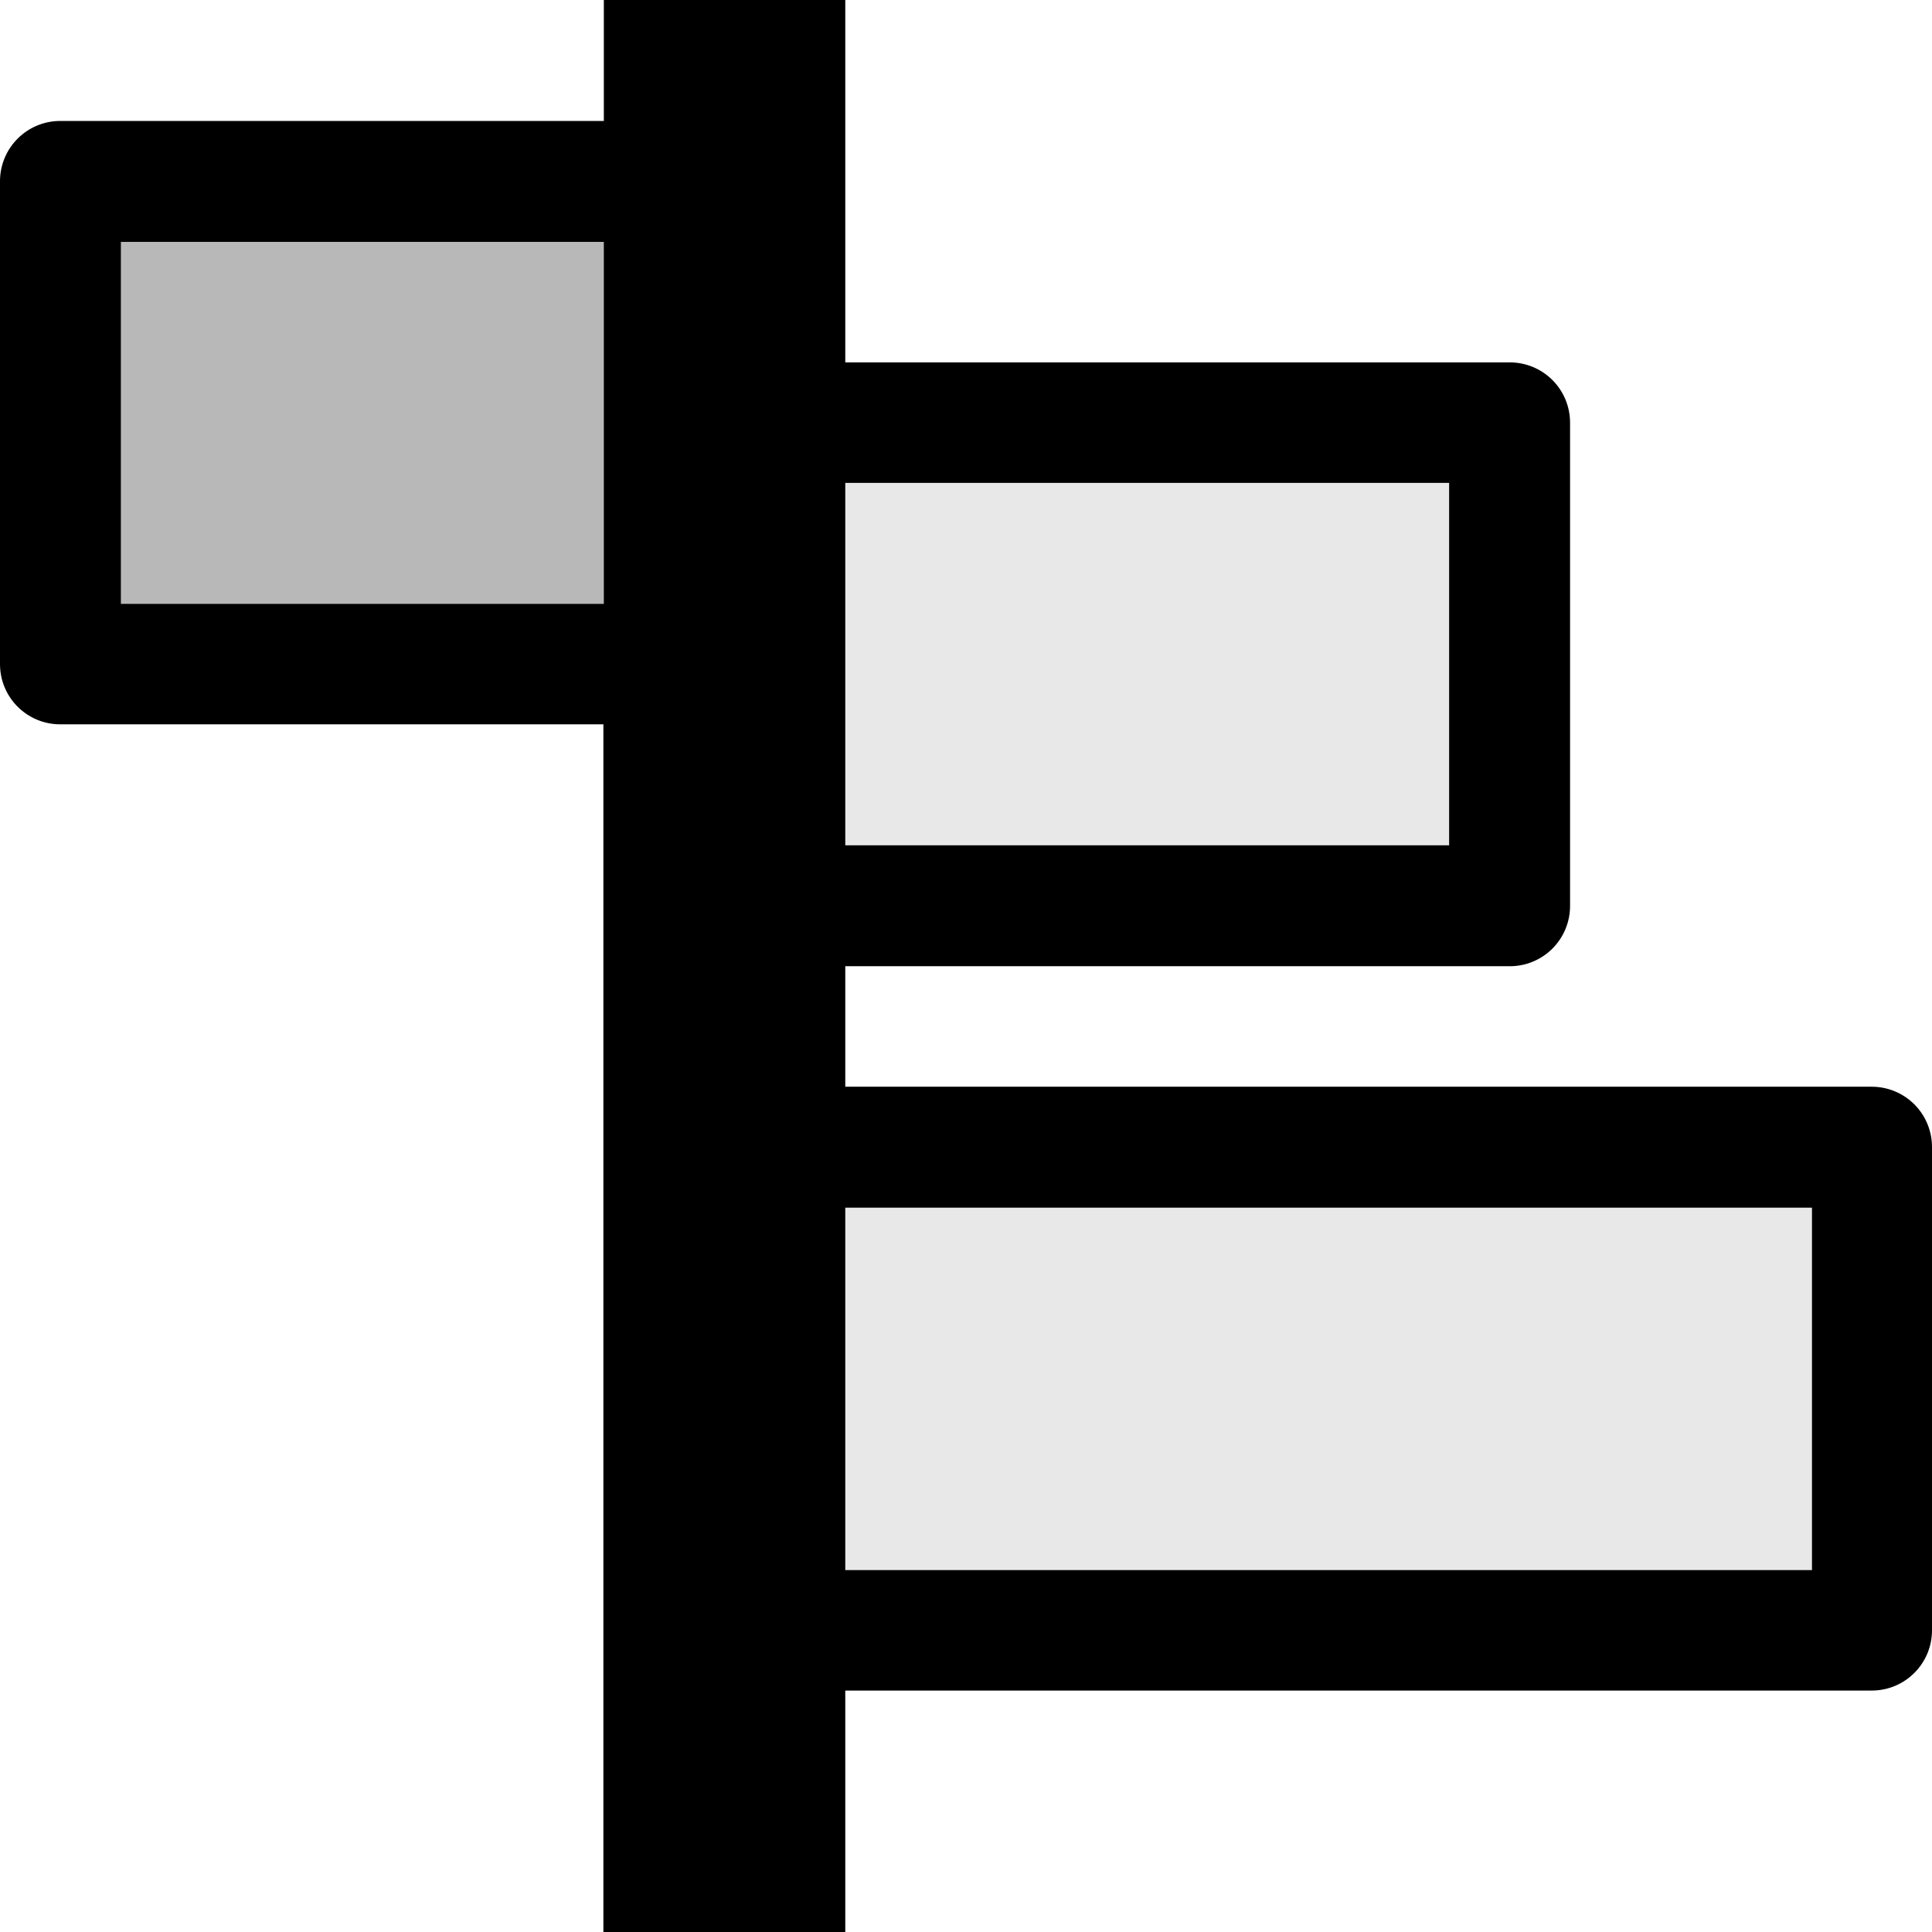
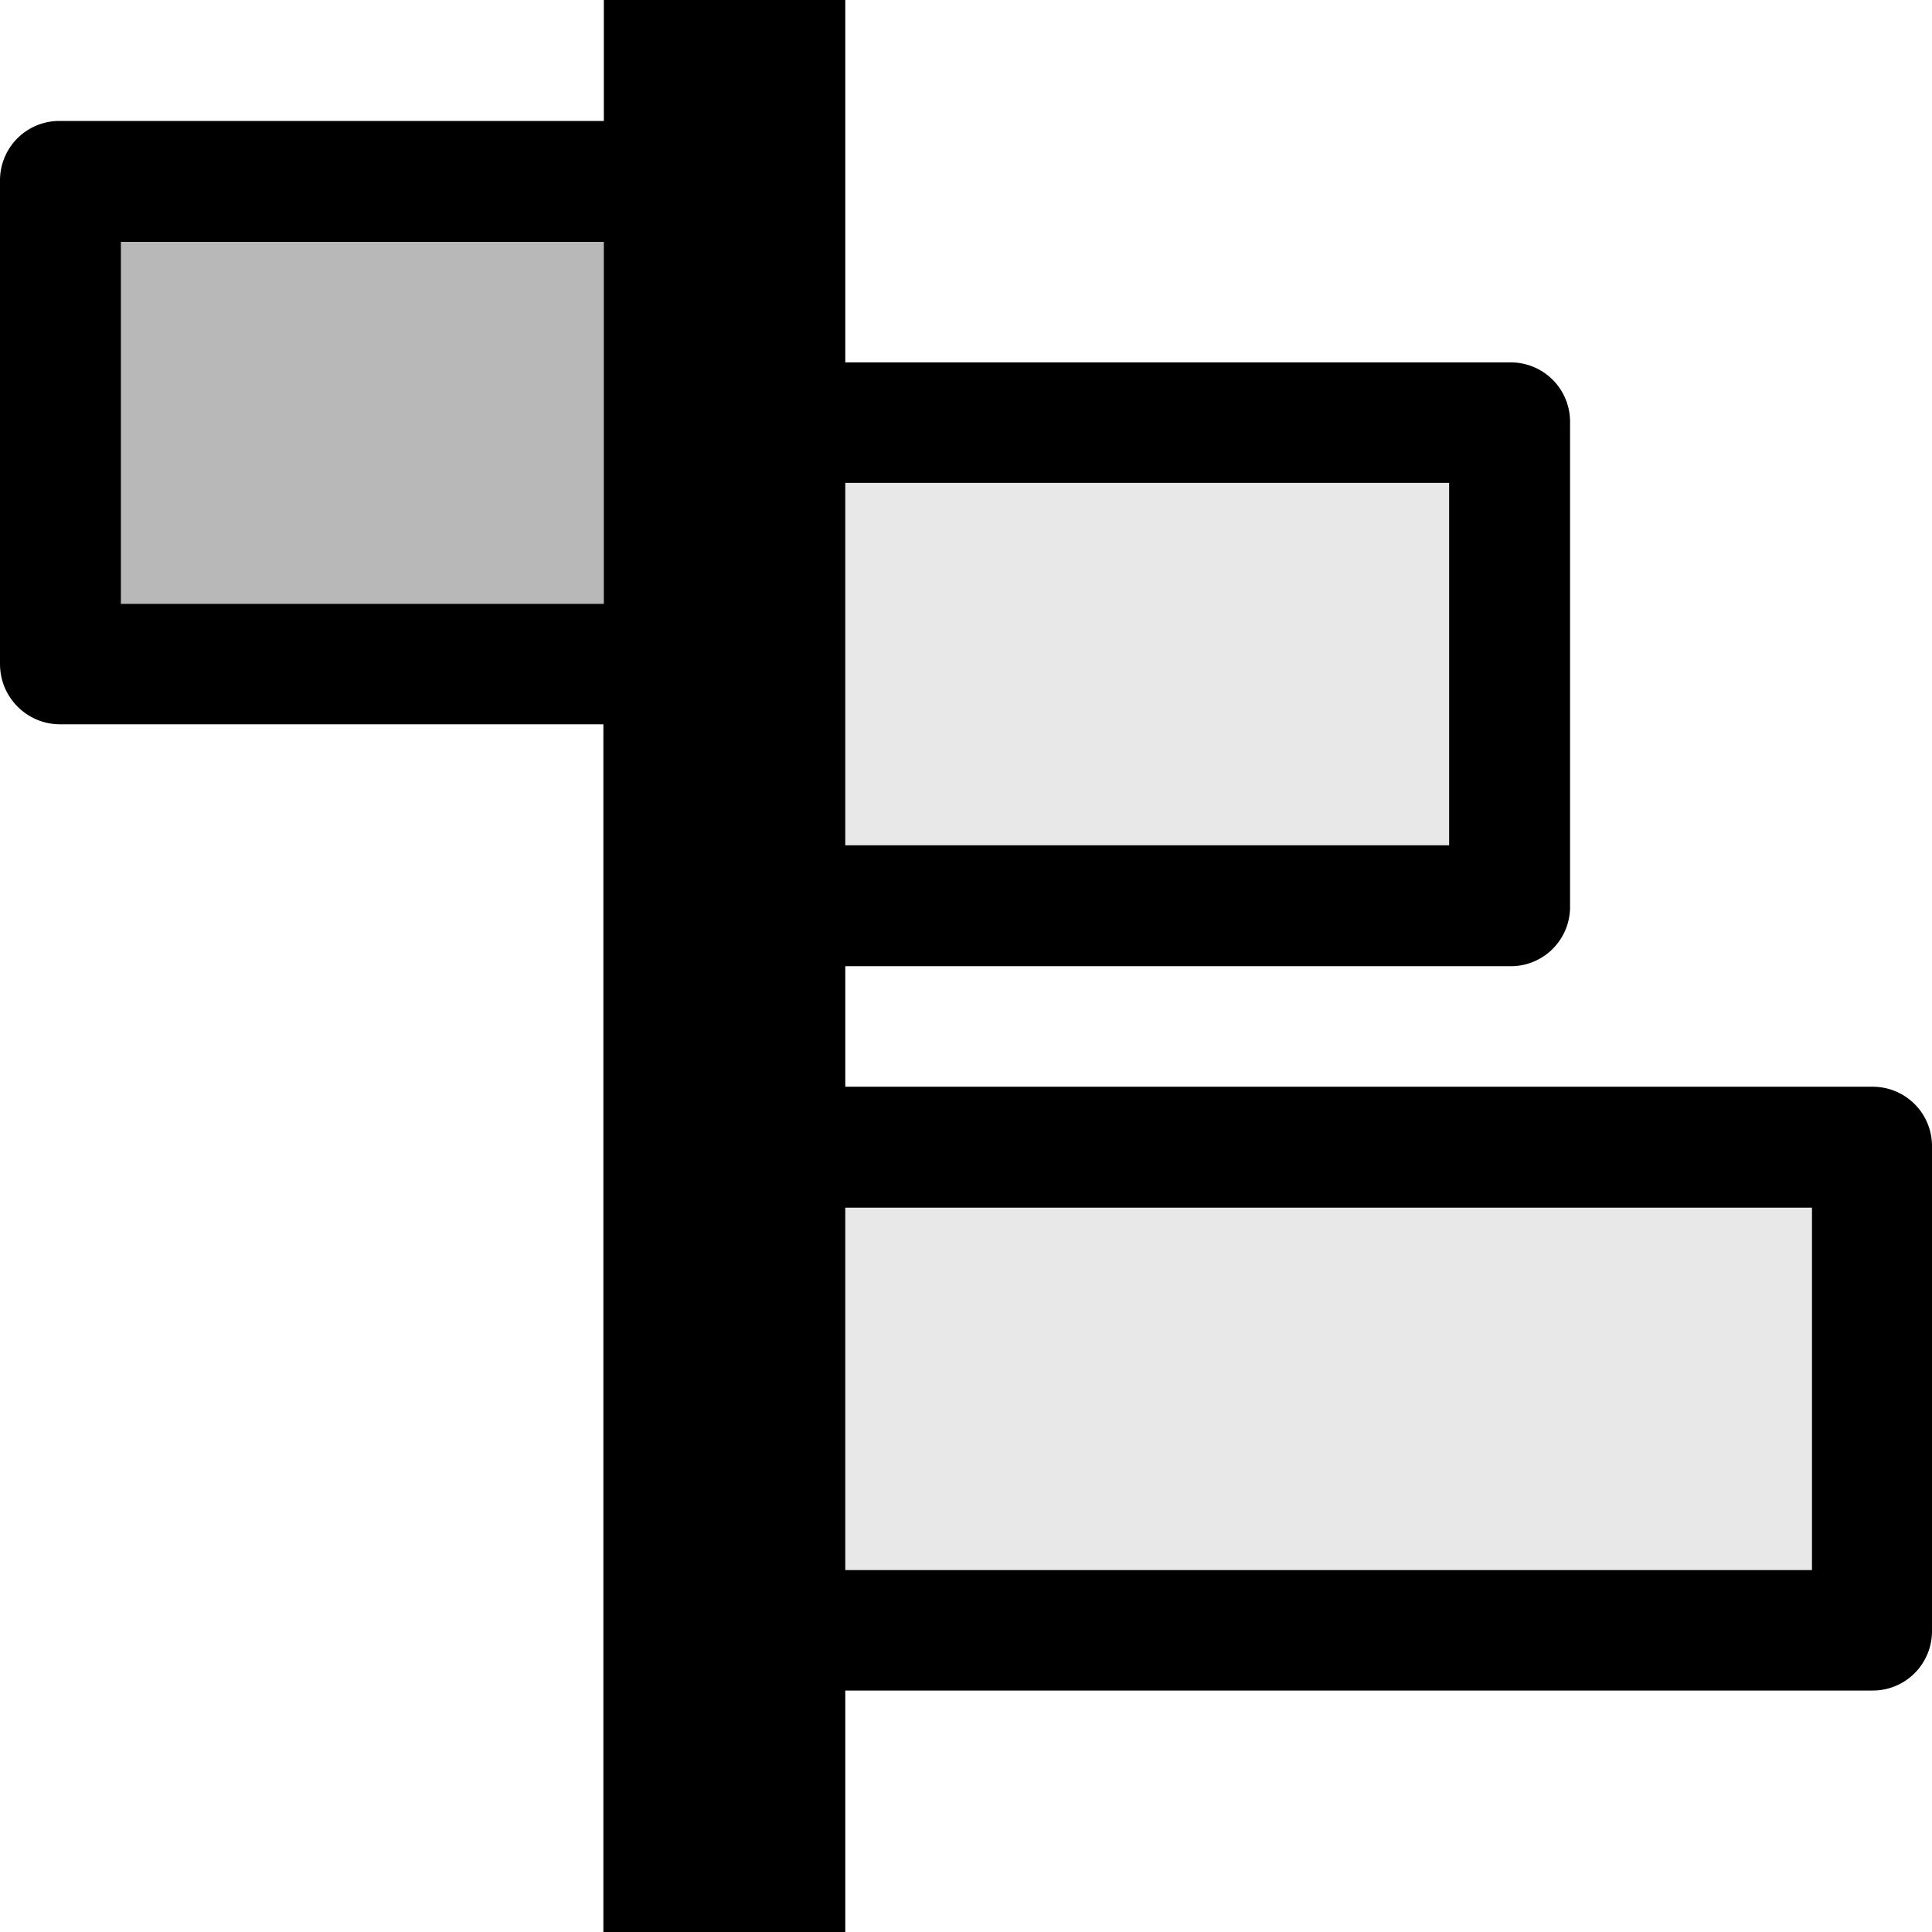
<svg xmlns="http://www.w3.org/2000/svg" width="16" height="16" viewBox="0 0 4.233 4.233">
-   <path d="M1.323 0v.265H.133A.132.132 0 0 0 0 .397v1.058c0 .073.059.132.132.132h1.19v2.646h.53v-.529h2.249a.132.132 0 0 0 .132-.132V2.514a.132.132 0 0 0-.132-.133H1.852v-.264h1.455a.132.132 0 0 0 .133-.133V.926a.132.132 0 0 0-.133-.132H1.852V0h-.53zM.265.53h1.058v.793H.265V.529zm1.587.528h1.323v.794H1.852v-.794zm0 1.588H3.97v.794H1.852v-.794z" fill="currentColor" />
-   <rect x=".265" y=".529" width="1.323" height=".794" rx="0" ry="0" fill="currentColor" fill-opacity=".931" opacity=".3" style="font-variant-east_asian:normal" />
-   <path d="M1.587 1.058v.794h1.588v-.794zm0 1.588v.794H3.97v-.794z" fill="currentColor" fill-opacity=".931" opacity=".1" />
+   <path fill="currentColor" d="M1.323 0v.265H.133A.13.13 0 0 0 0 .397v1.058c0 .073.059.132.132.132h1.19v2.646h.53v-.529h2.249a.13.13 0 0 0 .132-.132V2.514a.13.13 0 0 0-.132-.133H1.852v-.264h1.455a.13.13 0 0 0 .133-.133V.926a.13.13 0 0 0-.133-.132H1.852V0zM.265.53h1.058v.793H.265V.529zm1.587.528h1.323v.794H1.852zm0 1.588H3.97v.794H1.852z" />
+   <rect width="1.323" height=".794" x=".265" y=".529" fill="currentColor" fill-opacity=".931" opacity=".3" rx="0" ry="0" style="font-variant-east_asian:normal" />
+   <path fill="currentColor" fill-opacity=".931" d="M1.587 1.058v.794h1.588v-.794zm0 1.588v.794H3.97v-.794z" opacity=".1" />
</svg>
